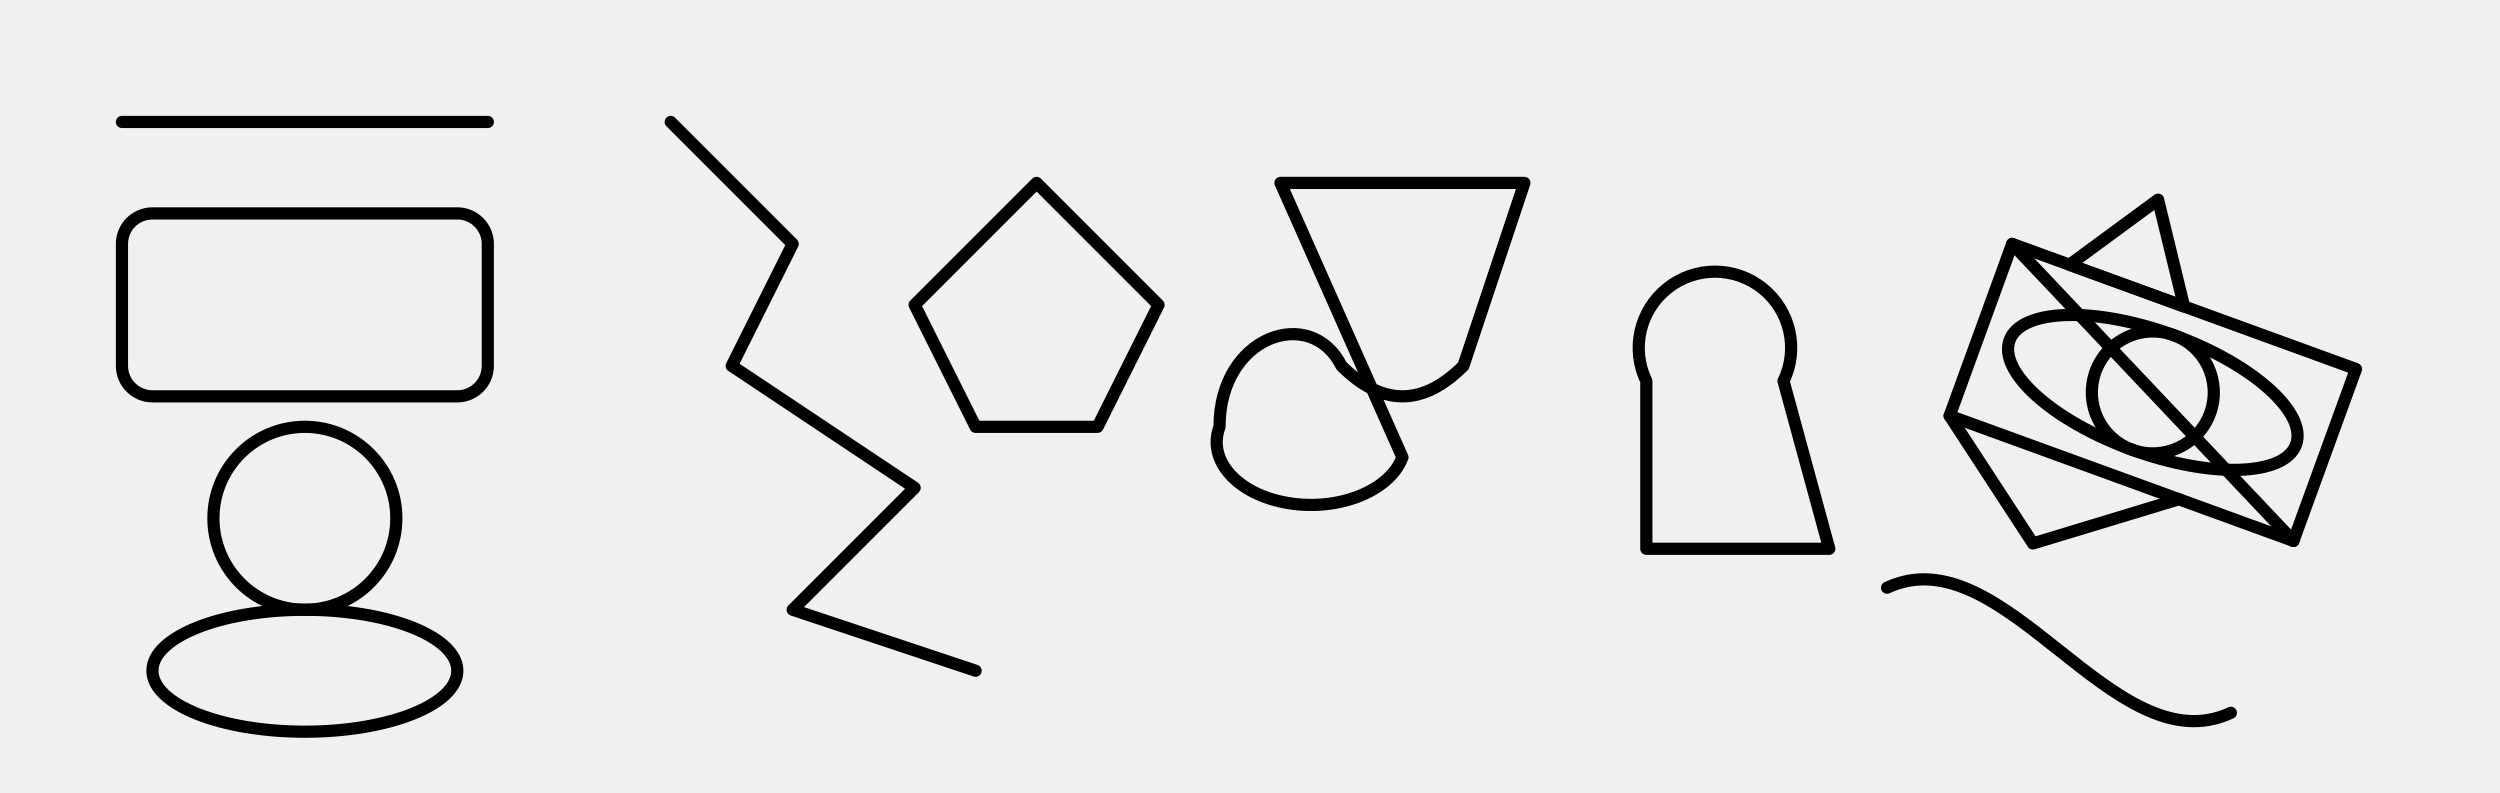
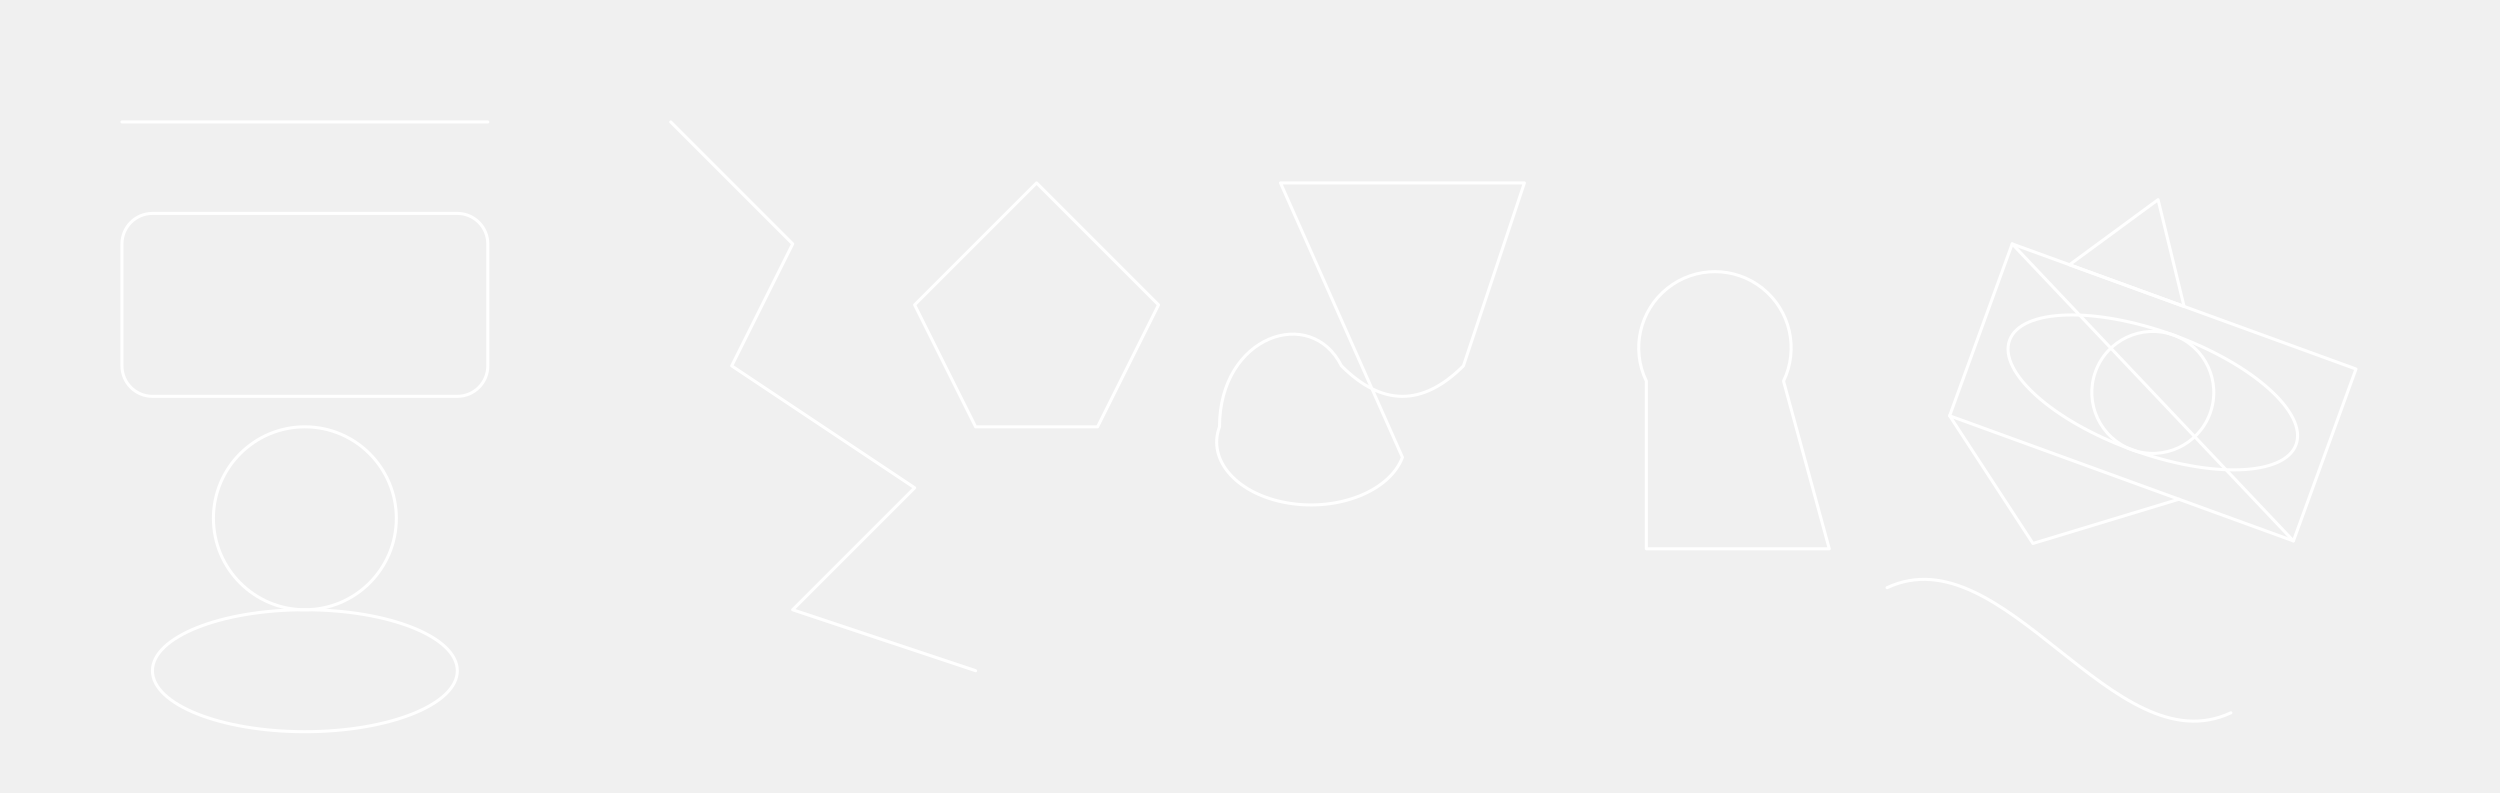
<svg xmlns="http://www.w3.org/2000/svg" viewBox="0 0 820 260">
-   <g stroke="#000" stroke-width="4" fill="none" stroke-linejoin="round" stroke-linecap="round">
+   <g stroke="#fff" stroke-width="1" fill="none" stroke-linejoin="round" stroke-linecap="round">
    <line x1="40" y1="40" x2="160" y2="40" />
    <rect x="40" y="70" width="120" height="60" rx="10" ry="10" />
    <circle cx="100" cy="170" r="30" />
    <ellipse cx="100" cy="220" rx="50" ry="20" />
    <polyline points="220,40 260,80 240,120 300,160 260,200 320,220" />
    <polygon points="340,60 380,100 360,140 320,140 300,100" />
    <path d="M420,60              l80,0 l-20,60              q-20,20 -40,0              c-10,-20 -40,-10 -40,20              a30,20 0 0 0 60,10              z" />
    <path d="M540,180 h60 l-15,-55 a25,25 0 1 0 -45,0 z" />
    <g transform="translate(660,80) rotate(20)">
      <rect x="0" y="0" width="120" height="60" />
      <line x1="0" y1="0" x2="120" y2="60" />
      <circle cx="60" cy="30" r="20" />
      <ellipse cx="60" cy="30" rx="50" ry="20" />
      <polyline points="0,60 40,90 80,60" />
      <polygon points="20,0 40,-30 60,0" />
      <path d="M0,120 C30,90 90,150 120,120" />
    </g>
  </g>
</svg>
